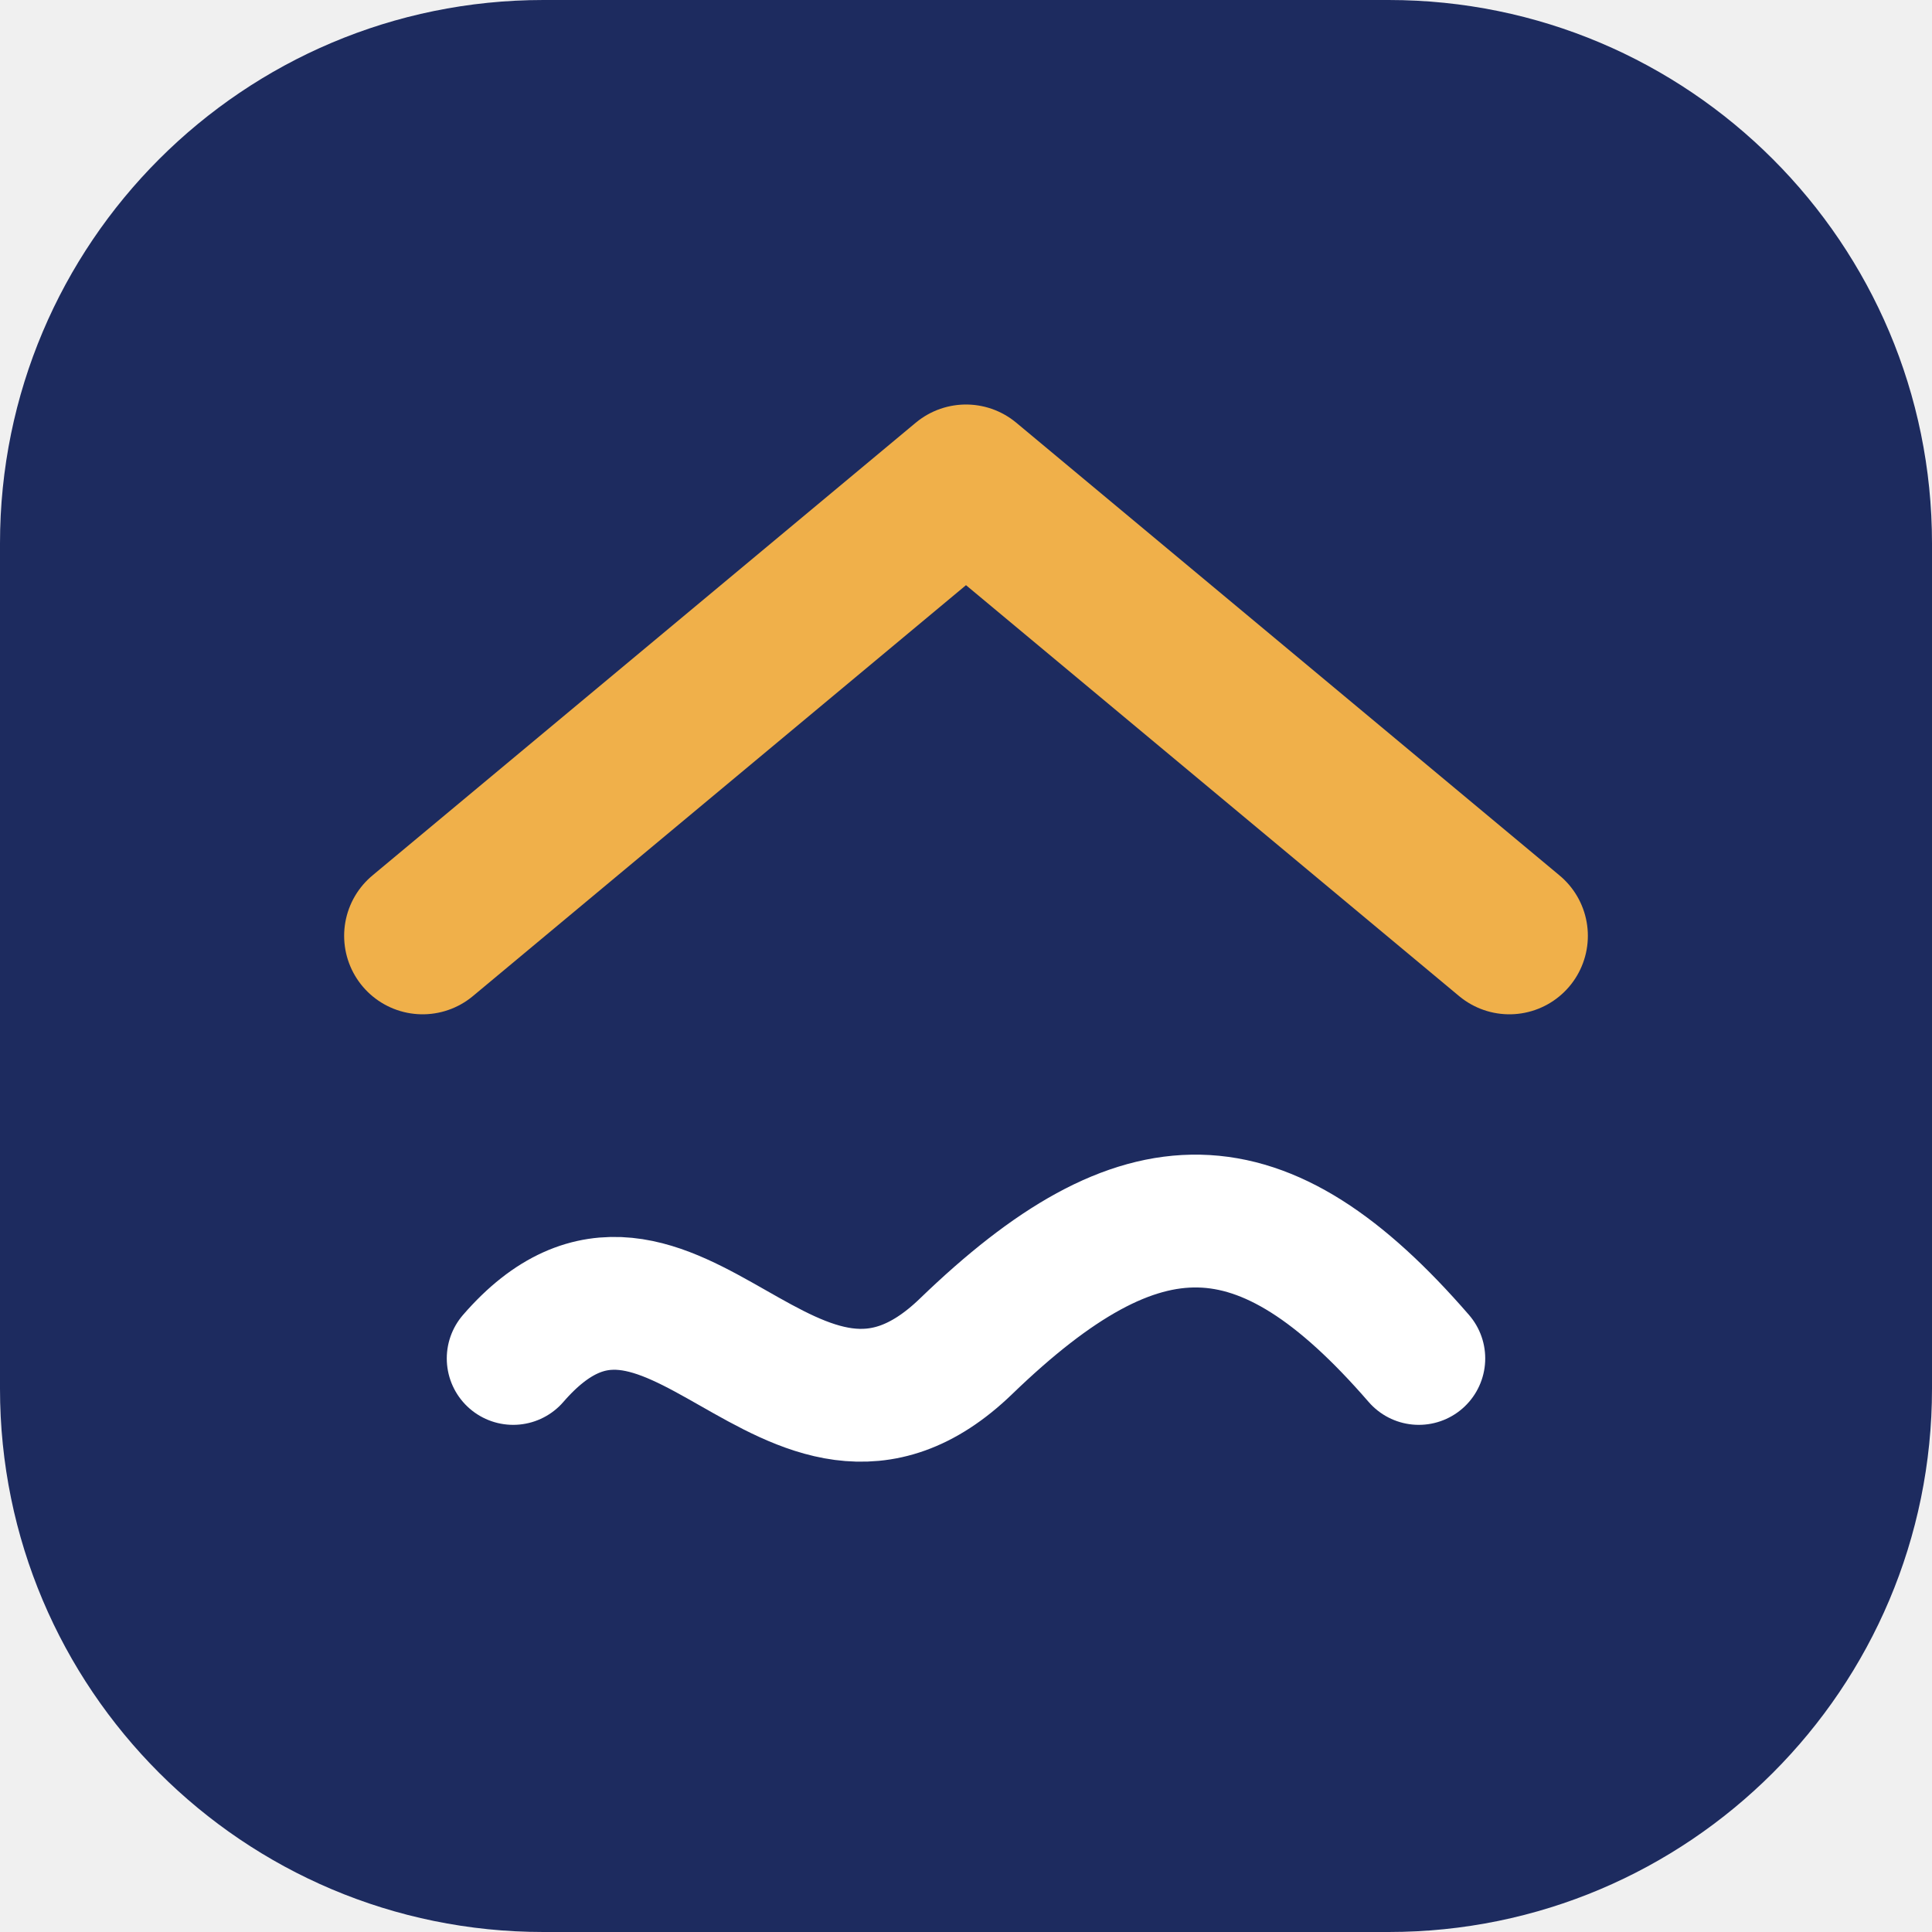
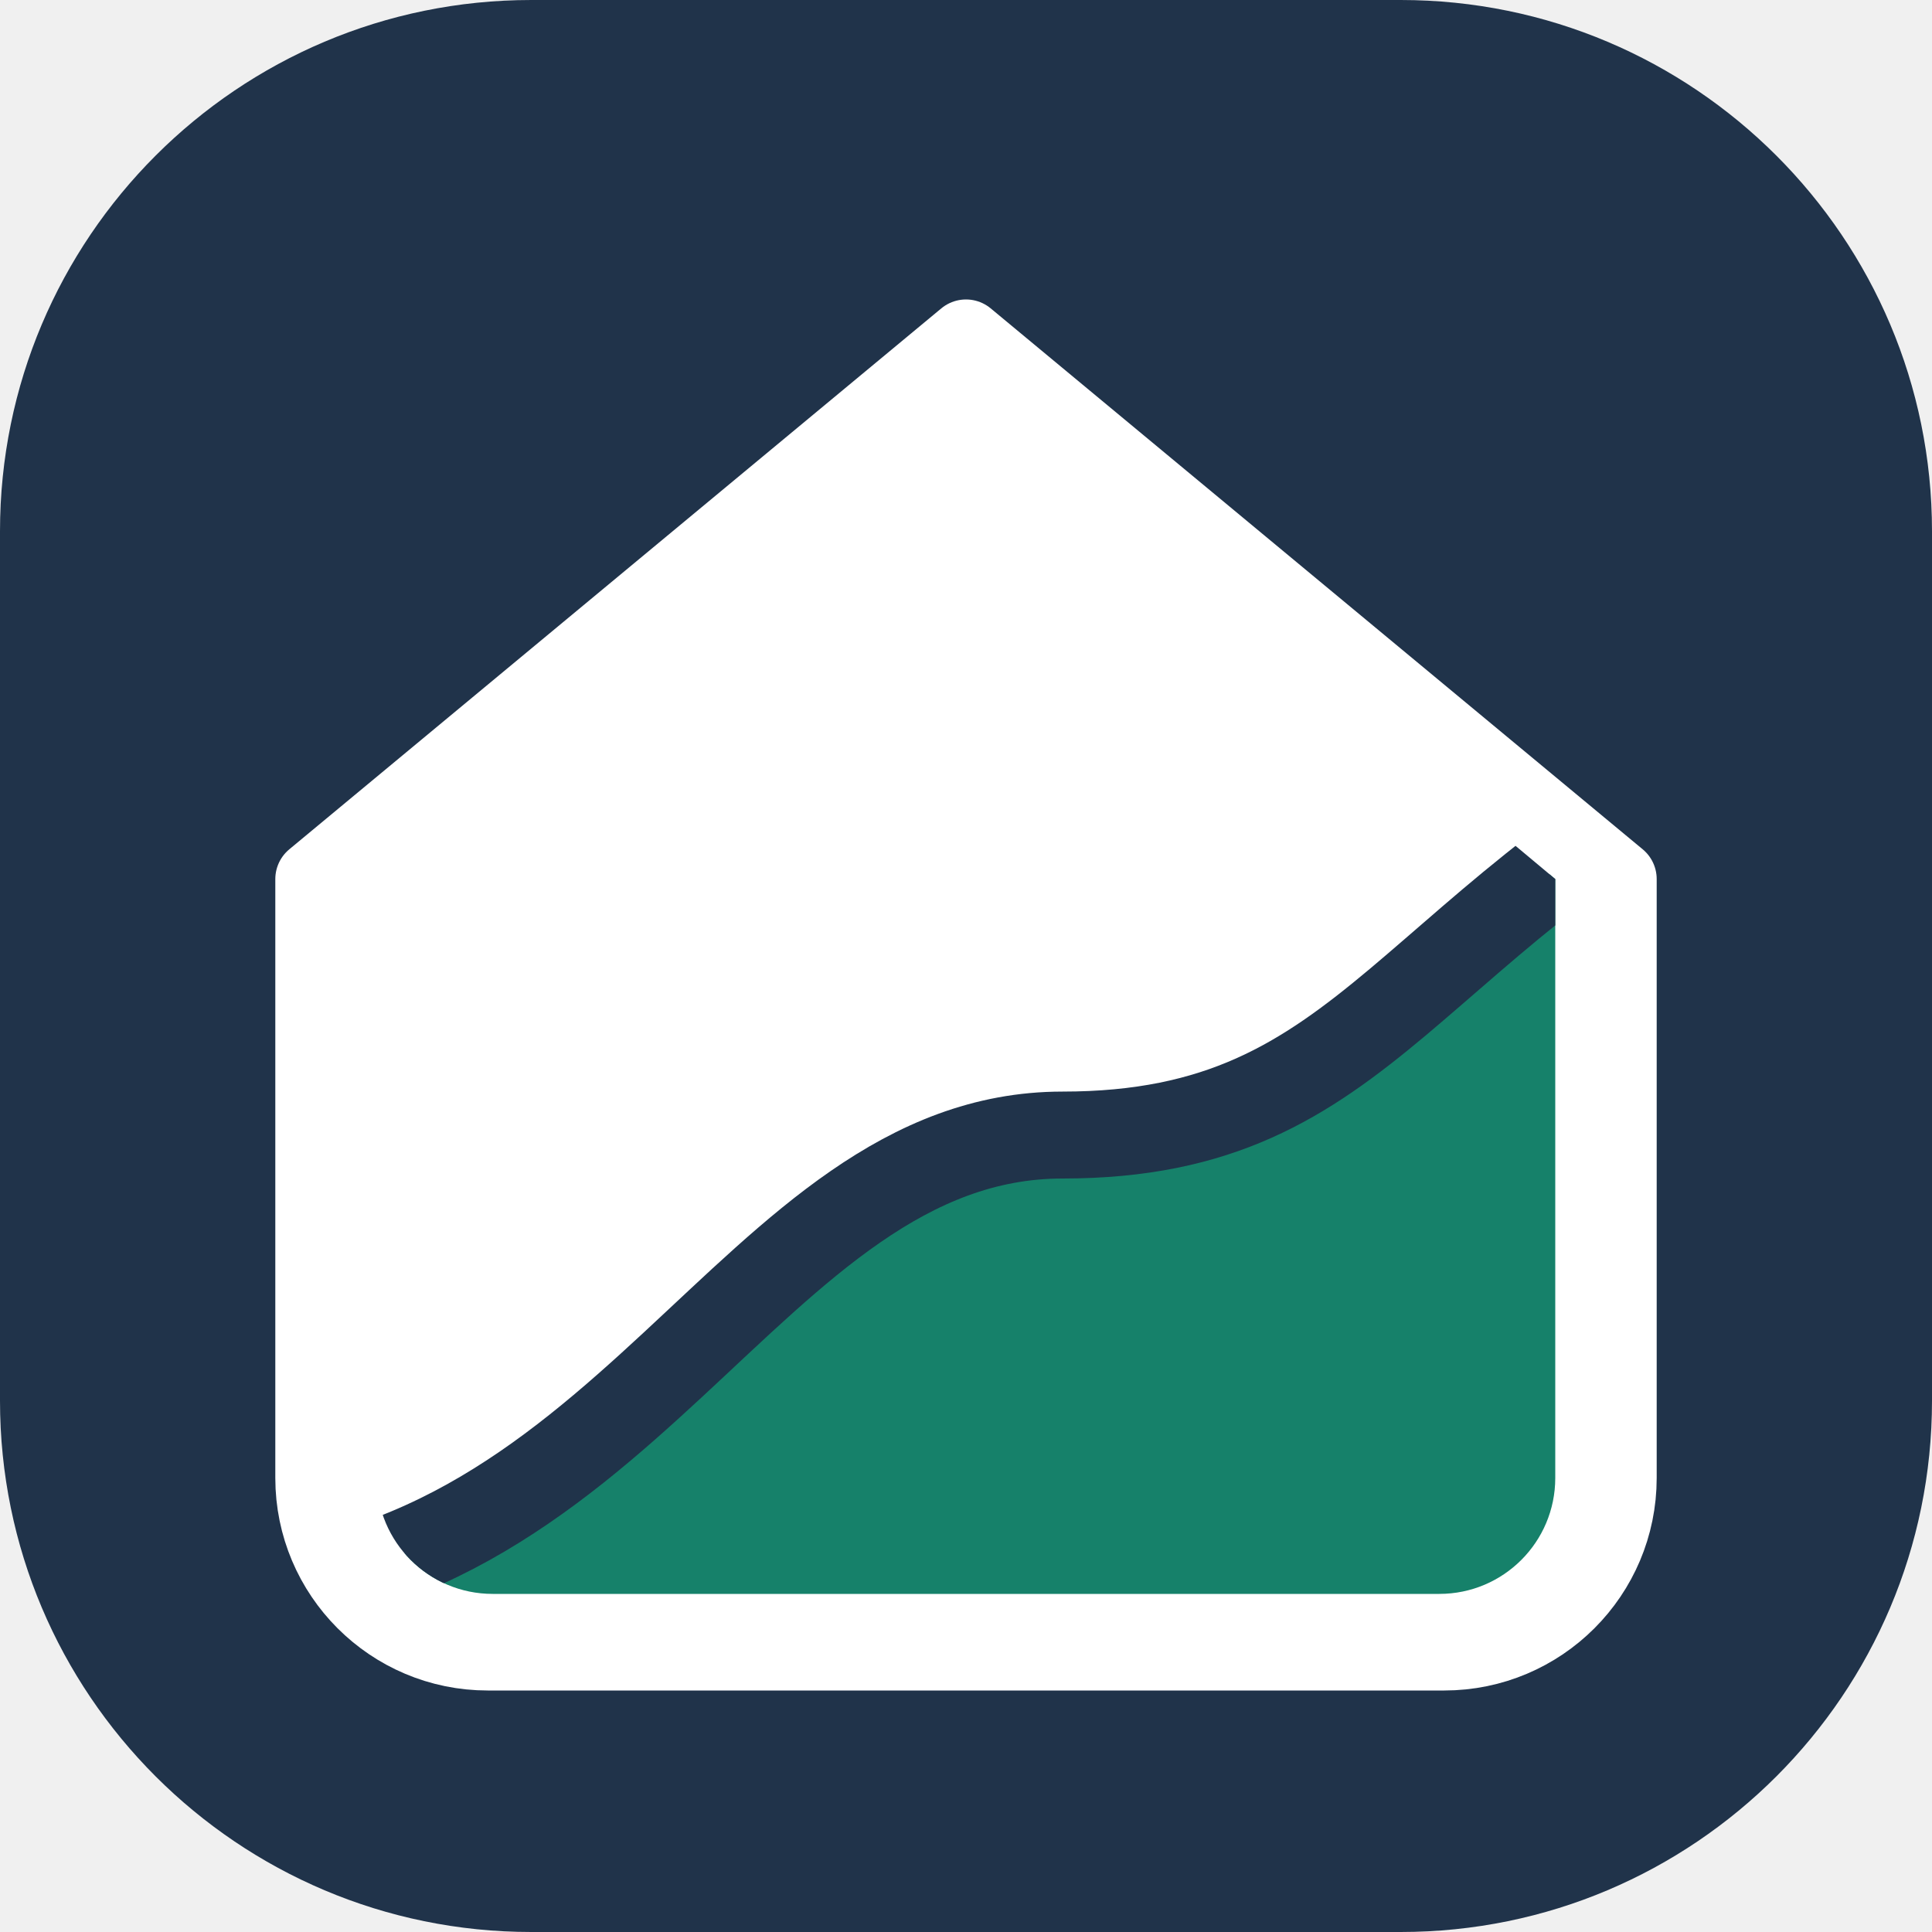
- <svg xmlns="http://www.w3.org/2000/svg" viewBox="0 0 32 32">
-   <rect width="32" height="32" rx="9" fill="#1D2B5F" />
-   <path d="M7 15.5 16 8l9 7.5" fill="none" stroke="#F0B04A" stroke-width="2.6" stroke-linecap="round" stroke-linejoin="round" />
-   <path d="M8.5 22.5c2.6-3 4.6 2.6 7.5-.2s4.9-2.8 7.5.2" fill="none" stroke="#fff" stroke-width="2.2" stroke-linecap="round" />
+ <svg xmlns="http://www.w3.org/2000/svg" viewBox="0 0 40 40">
+   <style>.b{fill:#20334a}.h{fill:#fff;stroke:#fff}.f{fill:#16816a}.g{stroke:#20334a}@media (prefers-color-scheme:dark){.b{fill:#e0bd7b}.h{fill:#202719;stroke:#202719}.f{fill:#43b99a}.g{stroke:#e0bd7b}}</style>
+   <defs>
+     <clipPath id="c">
+       <path d="M20 8 32.2 18.2V30.6a2.4 2.4 0 0 1-2.4 2.4H10.2a2.4 2.4 0 0 1-2.4-2.4V18.2Z" />
+     </clipPath>
+   </defs>
+   <rect class="b" width="40" height="40" rx="11" />
+   <path class="h" d="M20 7 33.5 18.2V30.6a3.6 3.6 0 0 1-3.6 3.6H10.1a3.6 3.6 0 0 1-3.6-3.6V18.2Z" stroke-width="1.6" stroke-linejoin="round" />
+   <g clip-path="url(#c)">
+     <path class="f" d="M4 33C13 33 15.5 23.5 22 23.5S29 19 37 15V37H4Z" />
+     <path class="g" d="M4 33C13 33 15.5 23.5 22 23.5S29 19 37 15" fill="none" stroke-width="1.8" />
+   </g>
</svg>
